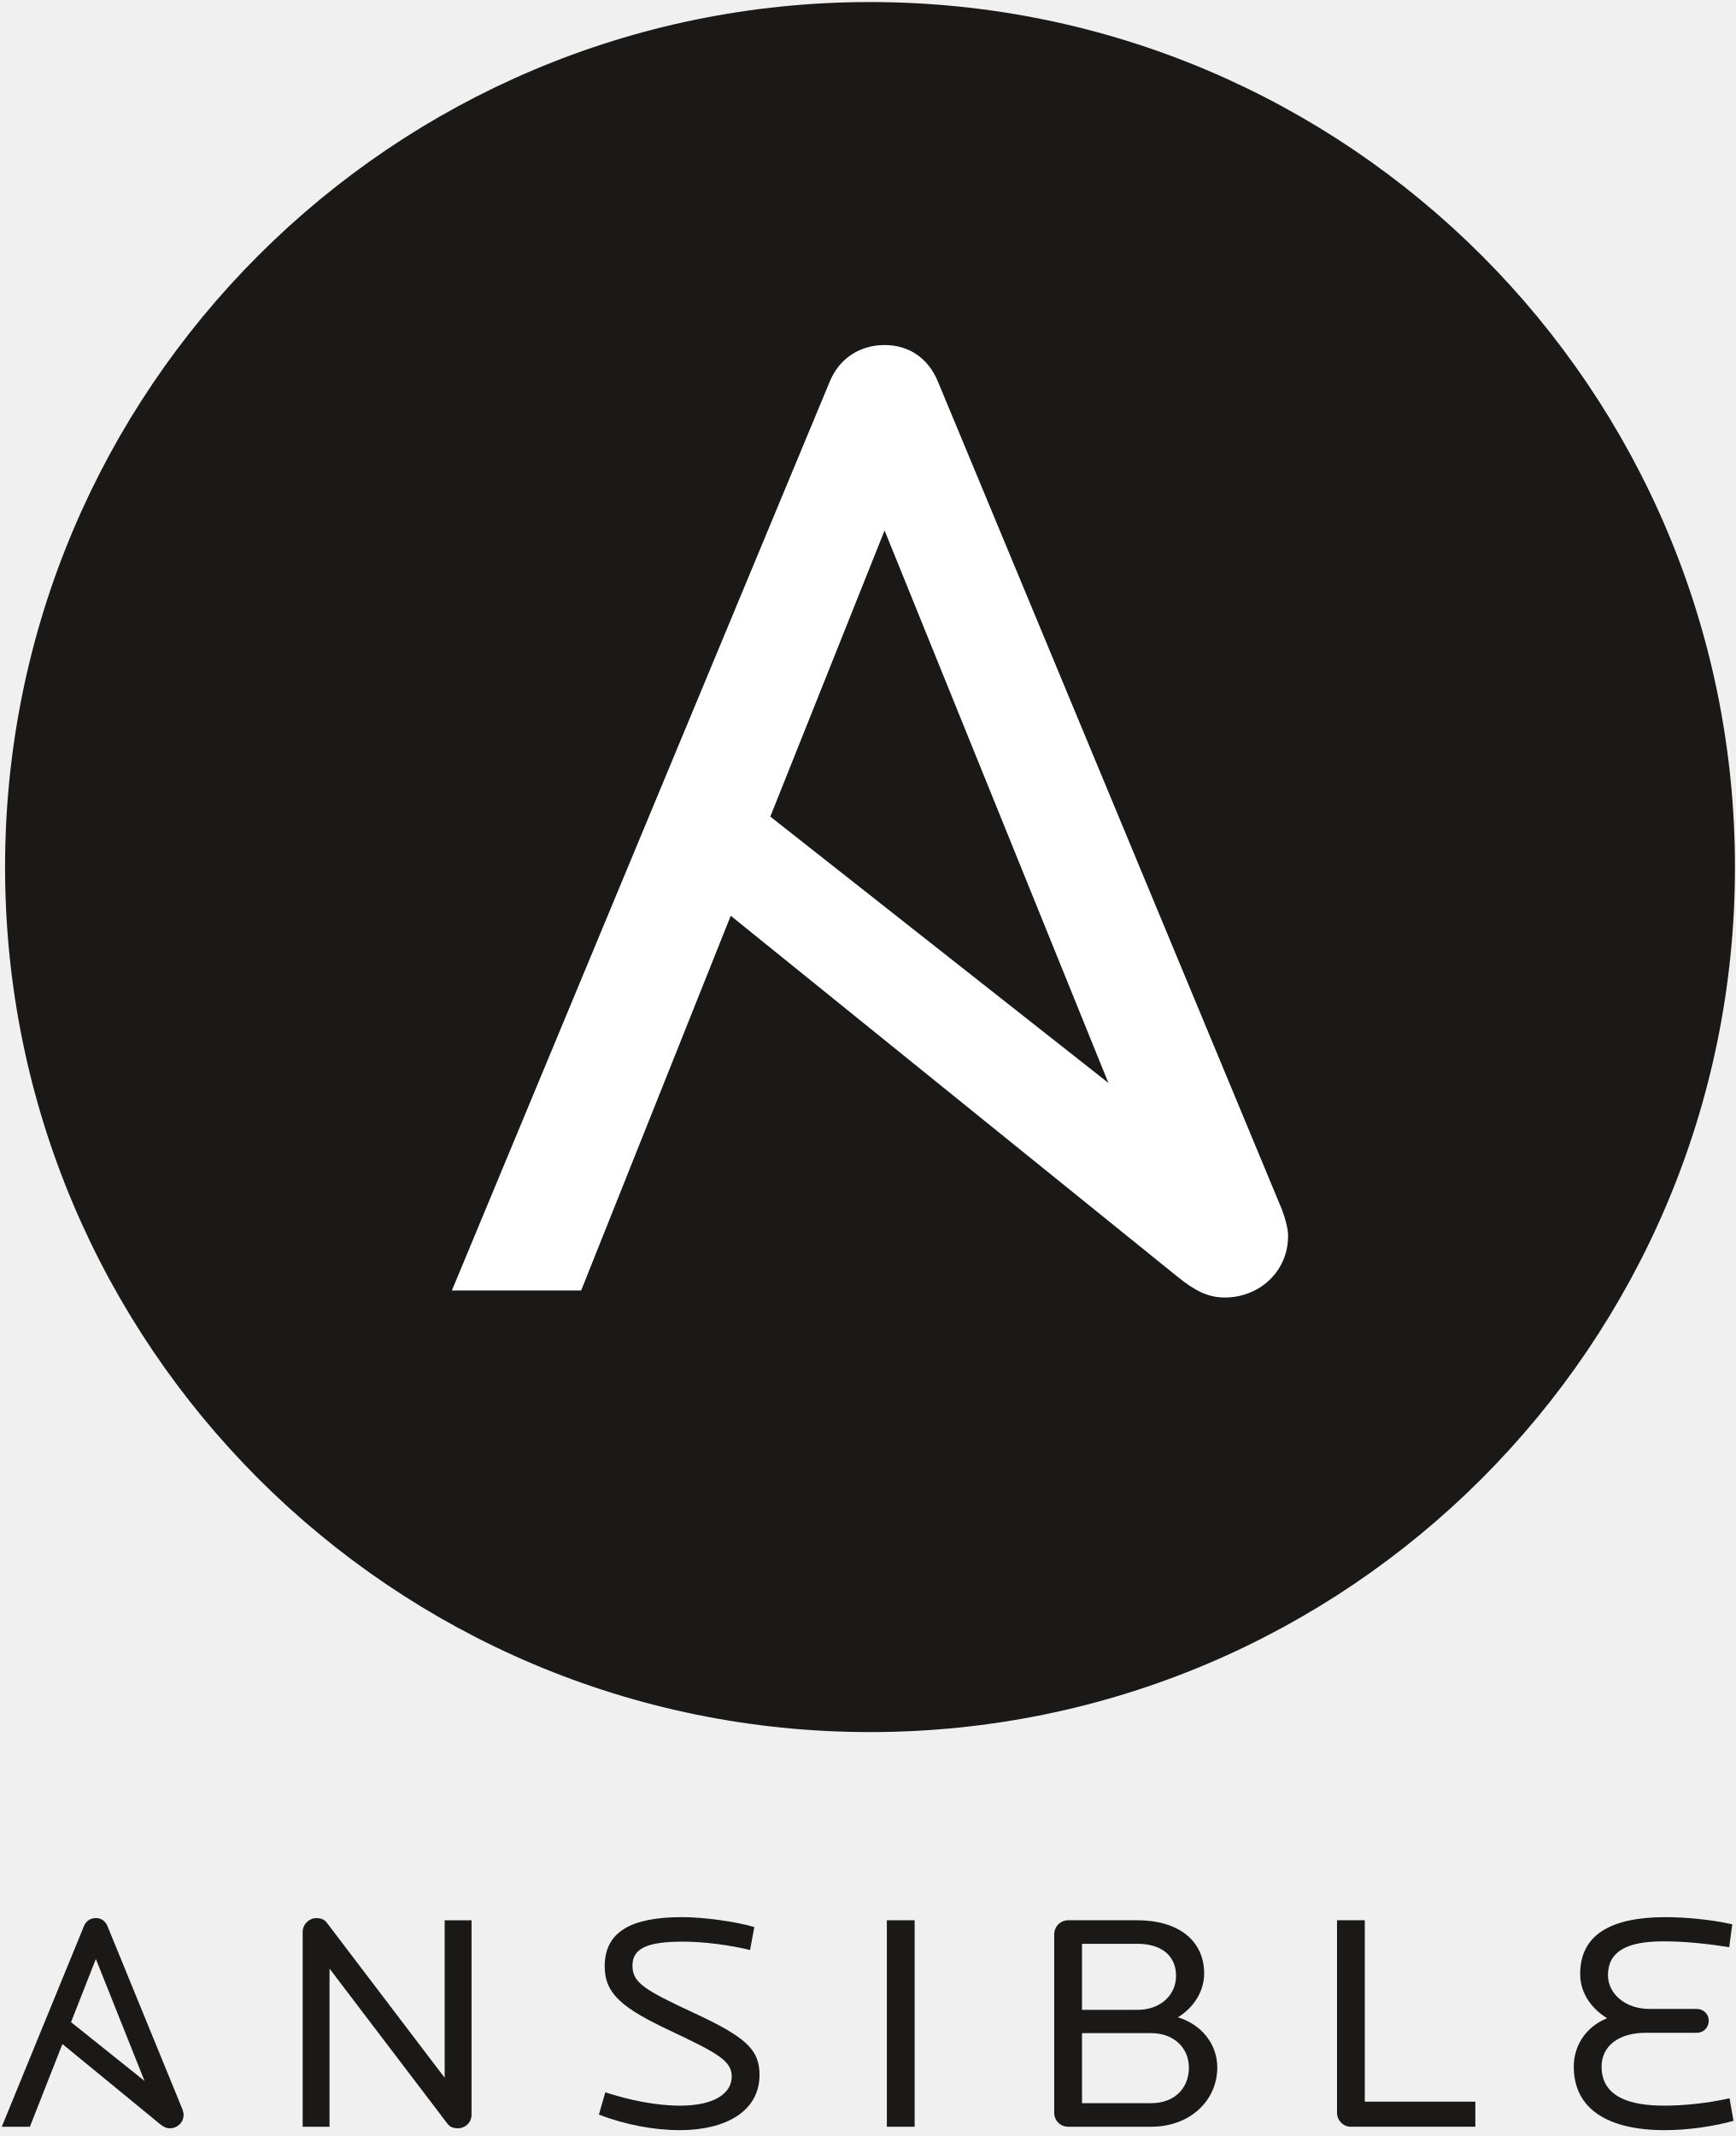
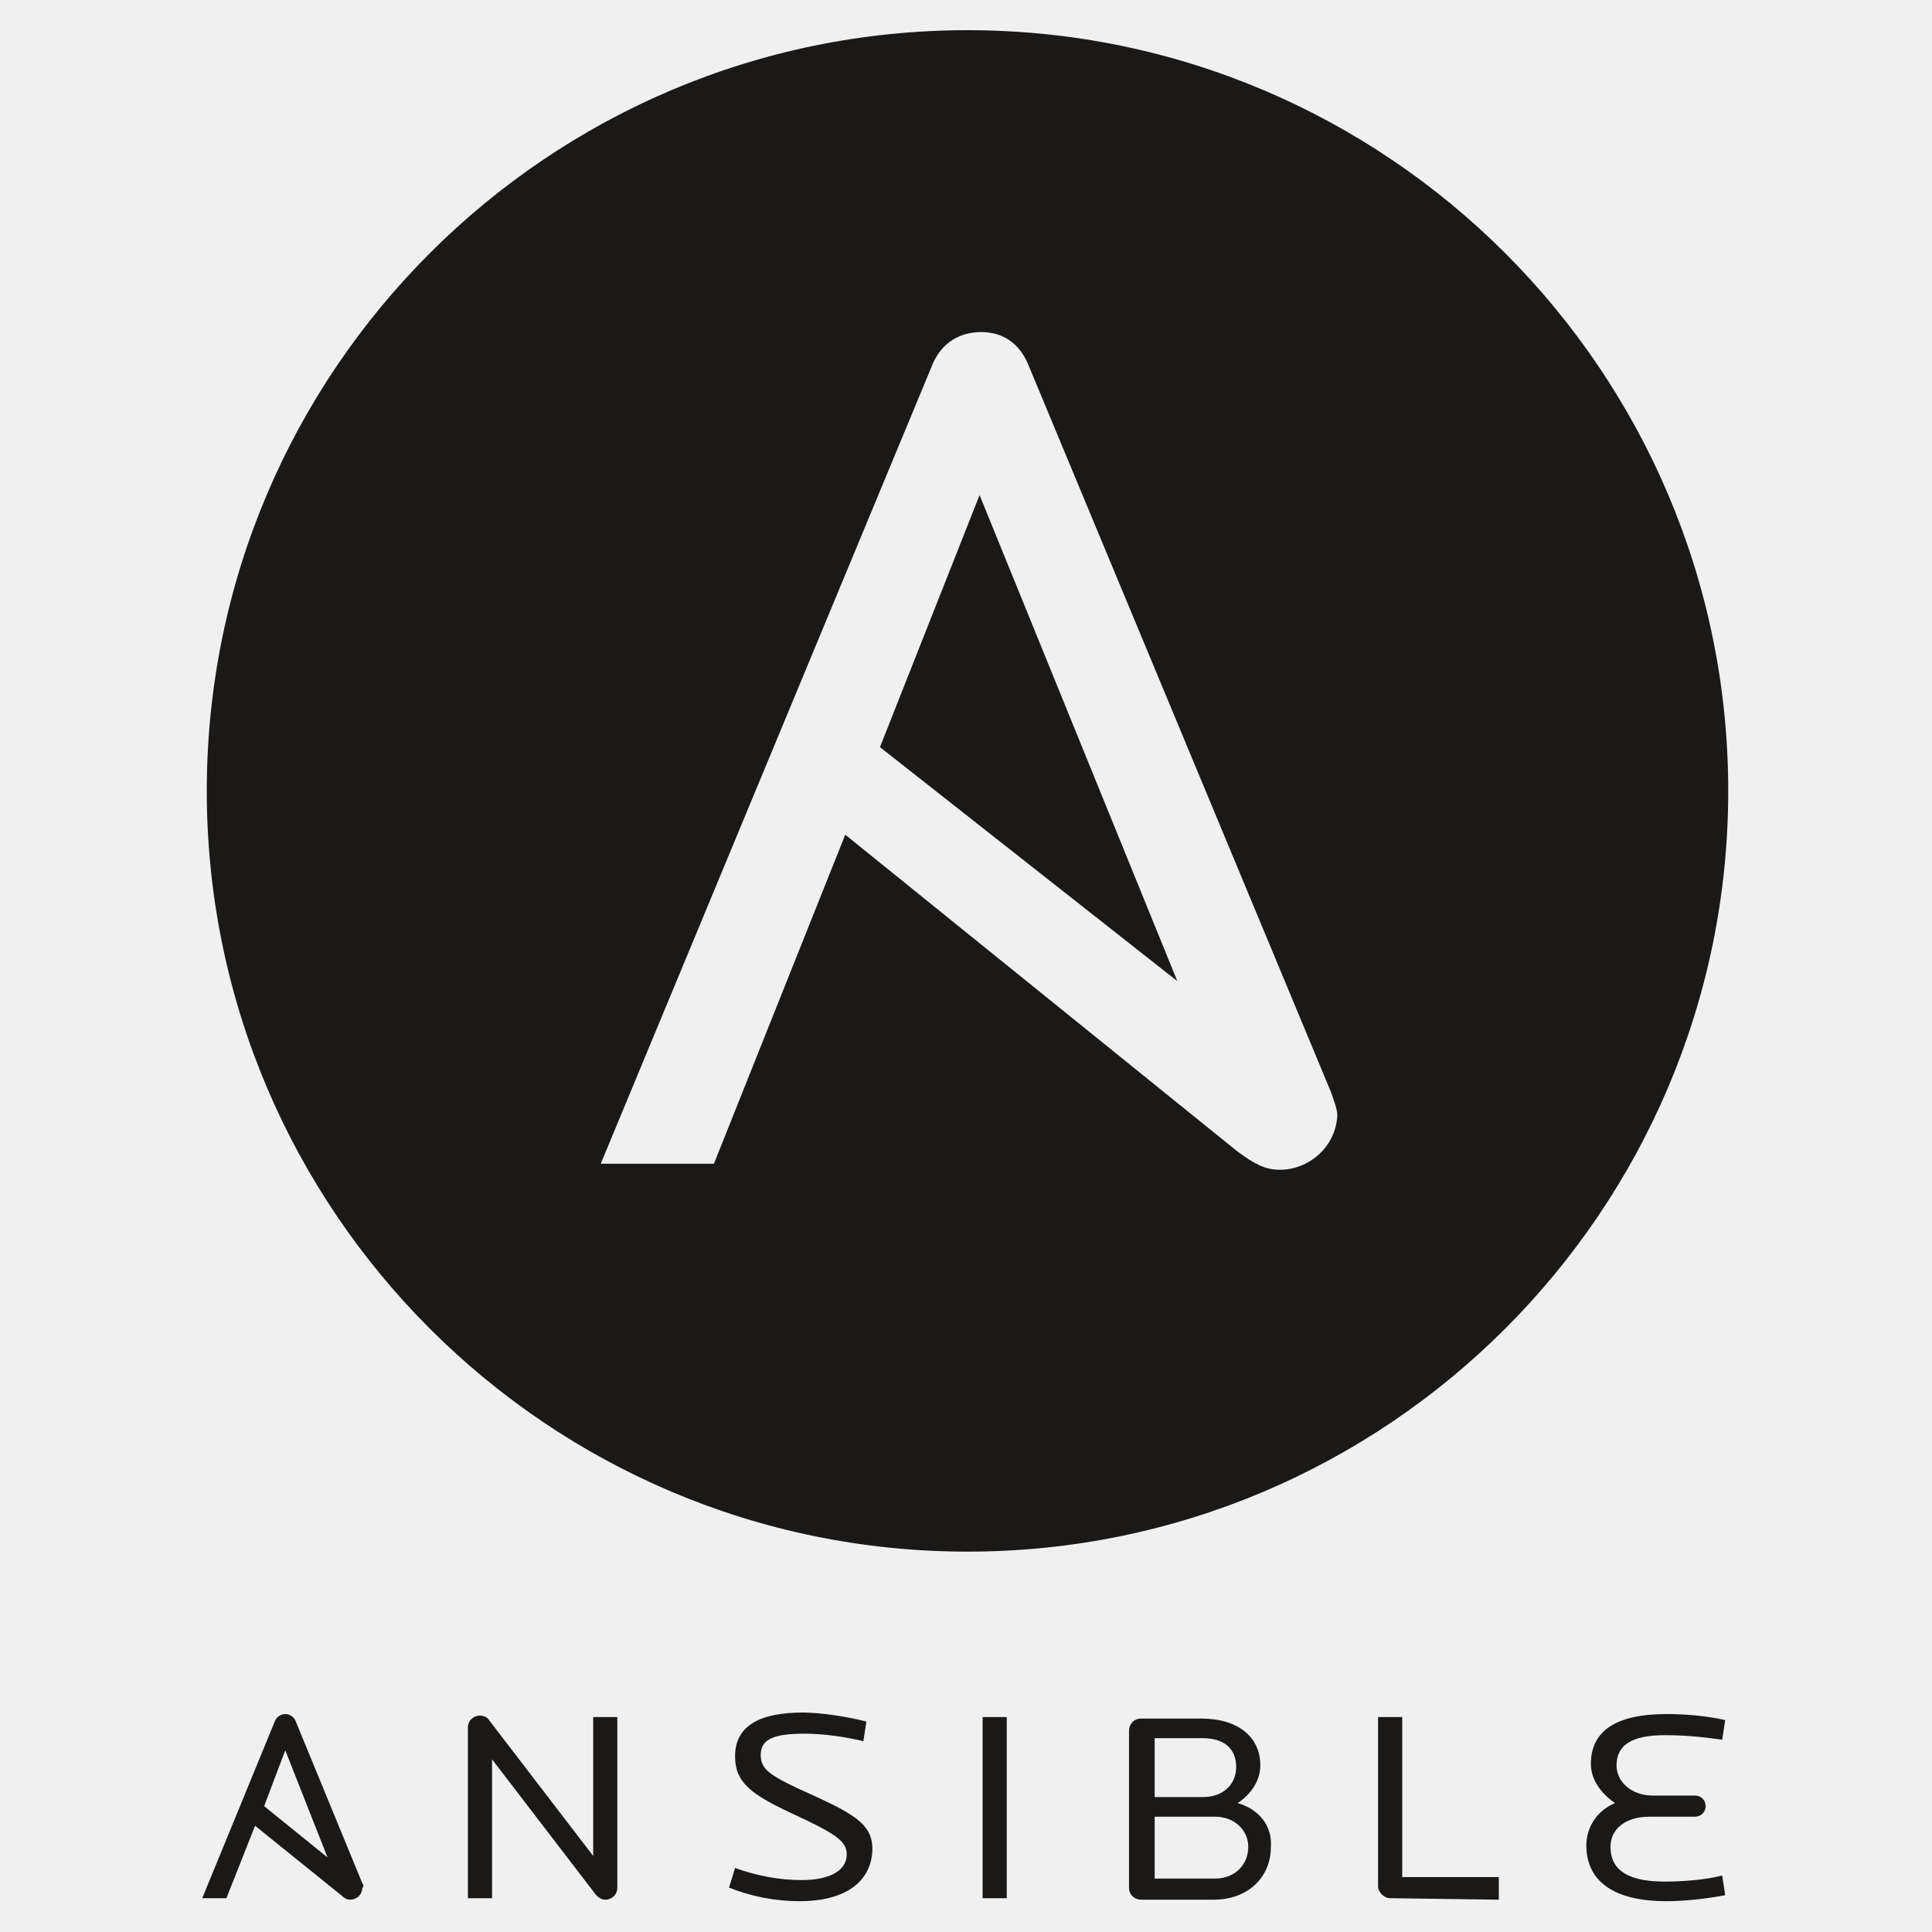
- <svg xmlns="http://www.w3.org/2000/svg" height="315" preserveAspectRatio="xMidYMid" viewBox="0 0 256 315" width="256">
-   <g fill="#1a1918" transform="translate(0 281.86)">
-     <path d="m67.517 32.004c-.542 0-1.126-.137-1.532-.686l-17.384-22.861v23.319h-3.964v-28.714c0-1.143.946-2.057 2.028-2.057.63 0 1.171.183 1.575.732l17.34 22.816v-23.228h3.964v28.668c0 1.189-.946 2.012-2.026 2.012" />
-     <path d="m100.306 32.278c-3.963 0-8.107-.823-11.98-2.286l.946-3.293c3.558 1.143 7.431 1.966 11.034 1.966 5 0 7.612-1.783 7.612-4.298 0-2.287-2.027-3.43-9.008-6.722-6.981-3.292-9.727-5.395-9.727-9.511 0-5.166 3.963-7.27 11.438-7.27 3.108 0 7.882.641 10.63 1.464l-.631 3.383c-3.018-.731-6.801-1.234-9.909-1.234-5.268 0-7.431 1.005-7.431 3.521 0 2.468 1.576 3.52 8.962 6.95 7.792 3.612 9.773 5.441 9.773 9.19 0 5.442-5.135 8.139-11.71 8.139" />
-     <path d="m130.798 1.324h4.098v30.451h-4.098z" />
-     <path d="m169.758 17.967h-10.18v10.334h10.18c3.467 0 5.584-2.195 5.584-5.259 0-2.881-2.207-5.075-5.584-5.075m-1.983-13.168h-8.197v9.739h8.197c3.288 0 5.675-2.104 5.675-5.03 0-2.881-2.072-4.71-5.675-4.71m2.027 26.977h-12.25c-1.172 0-2.072-.915-2.072-2.058v-26.336c0-1.098.901-2.058 2.072-2.058h10.133c6.215 0 9.908 3.063 9.908 7.864 0 2.606-1.531 5.029-3.874 6.447 3.469 1.052 5.81 3.932 5.81 7.407 0 4.847-4.007 8.733-9.727 8.733" />
-     <path d="m199.212 31.775c-1.124 0-2.025-.96-2.025-2.058v-28.394h4.098v26.748h16.304v3.703h-18.376z" />
-     <path d="m245.526 32.278c-8.377 0-13.421-3.109-13.421-9.373 0-2.972 1.667-5.807 4.91-7.133-2.612-1.646-3.963-3.978-3.963-6.538 0-5.669 4.37-8.368 12.566-8.368 2.748 0 6.62.321 9.864 1.053l-.451 3.383c-3.422-.549-6.621-.868-9.728-.868-5.315 0-8.152 1.462-8.152 4.983 0 2.789 2.613 4.984 6.081 4.984h7.025c.991 0 1.756.777 1.756 1.737 0 1.006-.765 1.783-1.756 1.783h-7.565c-3.965 0-6.485 1.966-6.485 4.984 0 4.435 4.098 5.761 9.232 5.761 2.793 0 6.574-.365 9.637-1.097l.587 3.337c-2.928.823-6.757 1.372-10.135 1.372" />
-     <path d="m14.138 7.035 7.178 17.984-10.841-8.669 3.663-9.315zm12.751 22.128-11.04-26.975c-.315-.777-.946-1.189-1.712-1.189s-1.441.412-1.756 1.189l-12.118 29.587h4.145l4.798-12.198 14.314 11.741c.576.472.991.686 1.532.686 1.08 0 2.026-.823 2.026-2.011 0-.193-.068-.5-.189-.83z" />
-   </g>
-   <path d="m255.879 127.868c0 70.455-57.11 127.565-127.566 127.565-70.45 0-127.566-57.11-127.566-127.565 0-70.45 57.116-127.566 127.566-127.566 70.456 0 127.566 57.116 127.566 127.566" fill="#1a1918" />
-   <path d="m130.46 78.229 33.012 81.476-49.864-39.278 16.852-42.198zm58.645 100.245-50.779-122.202c-1.45-3.524-4.348-5.389-7.866-5.389-3.524 0-6.634 1.865-8.083 5.389l-55.733 134.04h19.065l22.062-55.265 65.839 53.19c2.648 2.141 4.559 3.11 7.042 3.11 4.974 0 9.321-3.729 9.321-9.111 0-.876-.309-2.266-.869-3.761z" fill="#fff" />
+ <svg xmlns="http://www.w3.org/2000/svg" viewBox="0 0 128 128">
+   <path fill="#1A1918" d="M40.1 125.86c-.2 0-.4-.1-.6-.3l-6.9-9v9.2H31v-11.3c0-.5.4-.8.8-.8.2 0 .5.1.6.3l6.9 9v-9.2h1.6v11.3c0 .5-.4.8-.8.8zm12.9.1c-1.6 0-3.2-.3-4.7-.9l.4-1.3c1.4.5 2.9.8 4.4.8 2 0 3-.7 3-1.7 0-.9-.8-1.4-3.6-2.7-2.8-1.3-3.8-2.1-3.8-3.8 0-2 1.6-2.9 4.5-2.9 1.2 0 3.1.3 4.2.6l-.2 1.3c-1.2-.3-2.7-.5-3.9-.5-2.1 0-2.9.4-2.9 1.4 0 1 .6 1.4 3.5 2.7 3.1 1.4 3.9 2.1 3.9 3.6-.1 2.4-2.2 3.4-4.8 3.4zm12.1-12.2h1.6v12h-1.6v-12zm16.9 5.7c.9-.6 1.5-1.5 1.5-2.5 0-1.9-1.5-3.1-3.9-3.1h-4c-.5 0-.8.4-.8.8v10.4c0 .5.4.8.8.8h4.8c2.3 0 3.8-1.5 3.8-3.5.1-1.4-.8-2.5-2.2-2.9zm-5.5-4.3h3.2c1.4 0 2.2.7 2.2 1.9s-.9 2-2.2 2h-3.2v-3.9zm4 9.3h-4v-4.1h4c1.3 0 2.2.9 2.2 2 0 1.2-.9 2.1-2.2 2.1zm11.6 1.3c-.4 0-.8-.4-.8-.8v-11.2h1.6v10.6h6.4v1.5l-7.2-.1zm18.3.2c-3.3 0-5.3-1.2-5.3-3.7 0-1.2.7-2.3 1.9-2.8-1-.7-1.6-1.6-1.6-2.6 0-2.2 1.7-3.3 5-3.3 1.1 0 2.6.1 3.9.4l-.2 1.3c-1.4-.2-2.6-.3-3.8-.3-2.1 0-3.2.6-3.2 2 0 1.1 1 2 2.4 2h2.8c.4 0 .7.3.7.7 0 .4-.3.7-.7.7h-3c-1.6 0-2.6.8-2.6 2 0 1.8 1.6 2.3 3.6 2.3 1.1 0 2.6-.1 3.8-.4l.2 1.3c-1 .2-2.6.4-3.9.4zm-86.4-1.2l-4.4-10.7c-.1-.3-.4-.5-.7-.5-.3 0-.6.2-.7.5l-4.8 11.7H15l1.9-4.8 5.7 4.6c.2.2.4.3.6.3.4 0 .8-.3.8-.8.1 0 .1-.2 0-.3zm-6.5-5.1l1.4-3.7 2.8 7.1-4.2-3.4zM64.1 2C36.3 2 13.7 24.6 13.7 52.4c0 27.8 22.6 50.4 50.4 50.4 27.8 0 50.4-22.6 50.4-50.4C114.5 24.6 91.9 2 64.1 2zm20.7 75.5c-1 0-1.7-.4-2.8-1.2l-26-21-8.7 21.8h-7.5l22-53c.6-1.4 1.8-2.1 3.2-2.1s2.5.7 3.1 2.1l20.1 48.3c.2.6.4 1.1.4 1.5-.1 2.1-1.9 3.6-3.8 3.6z" />
+   <path fill="#1A1918" d="M64.9 32.8L78 65 58.3 49.5z" />
</svg>
